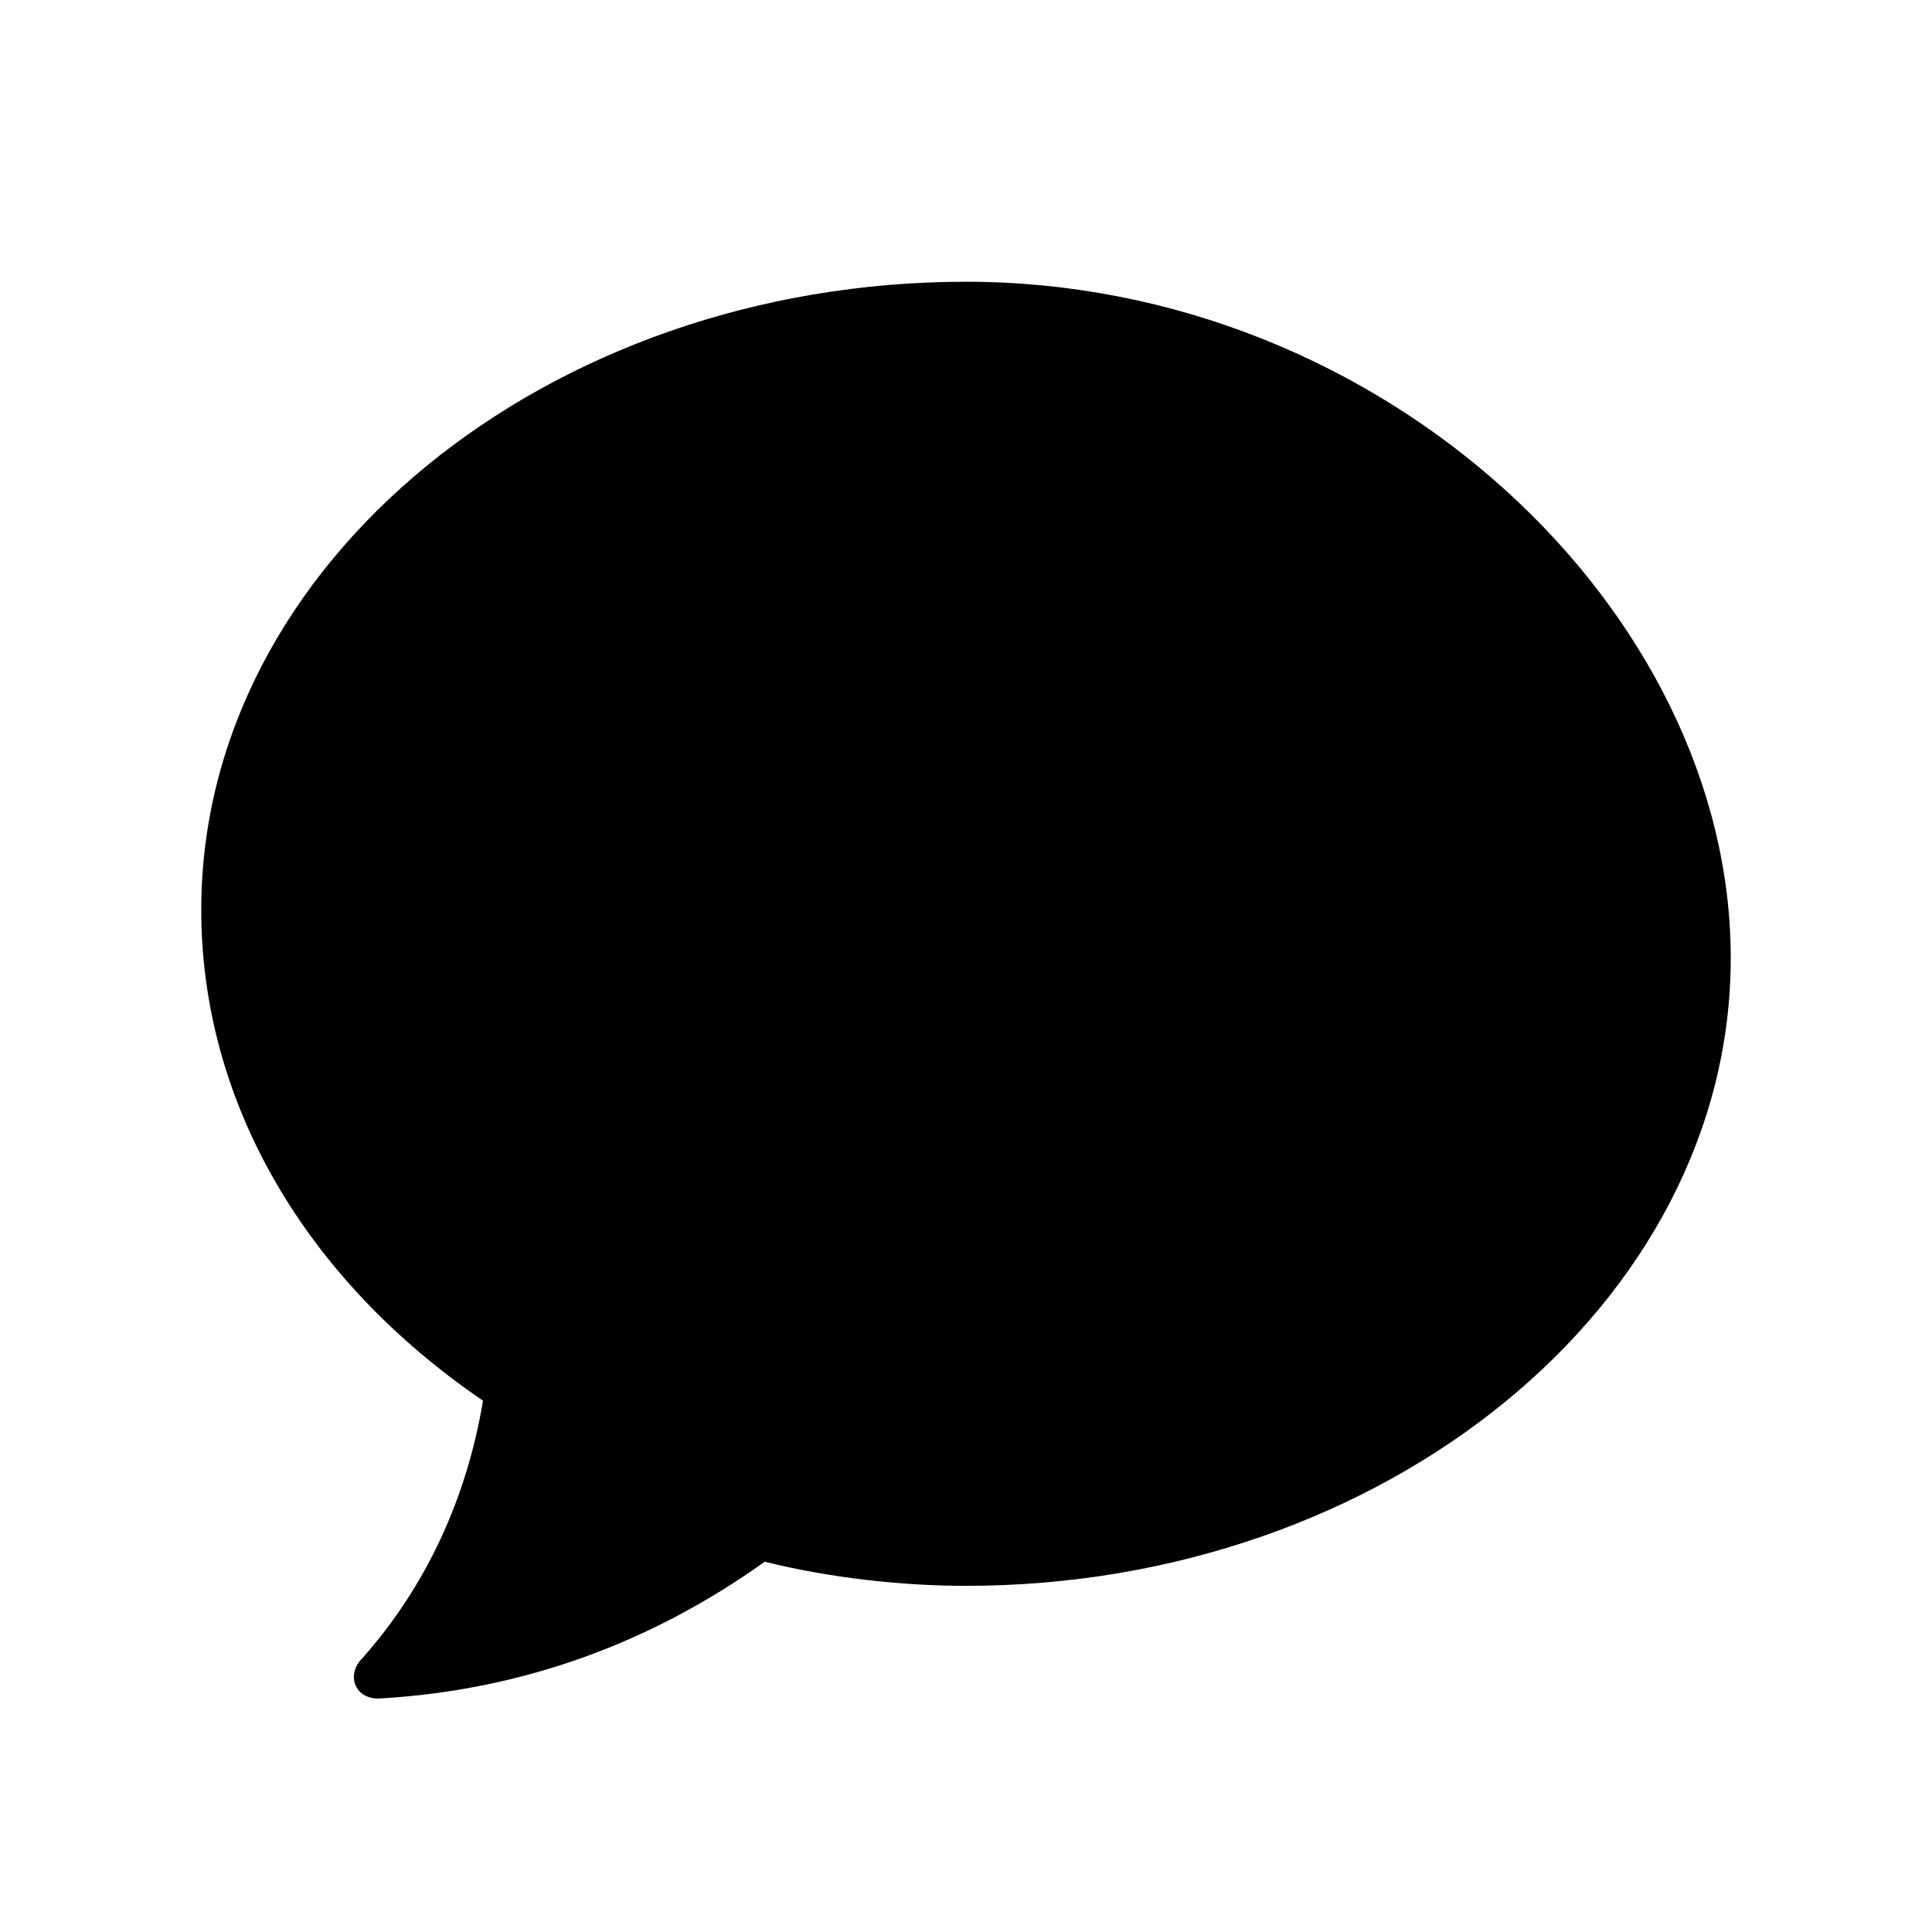
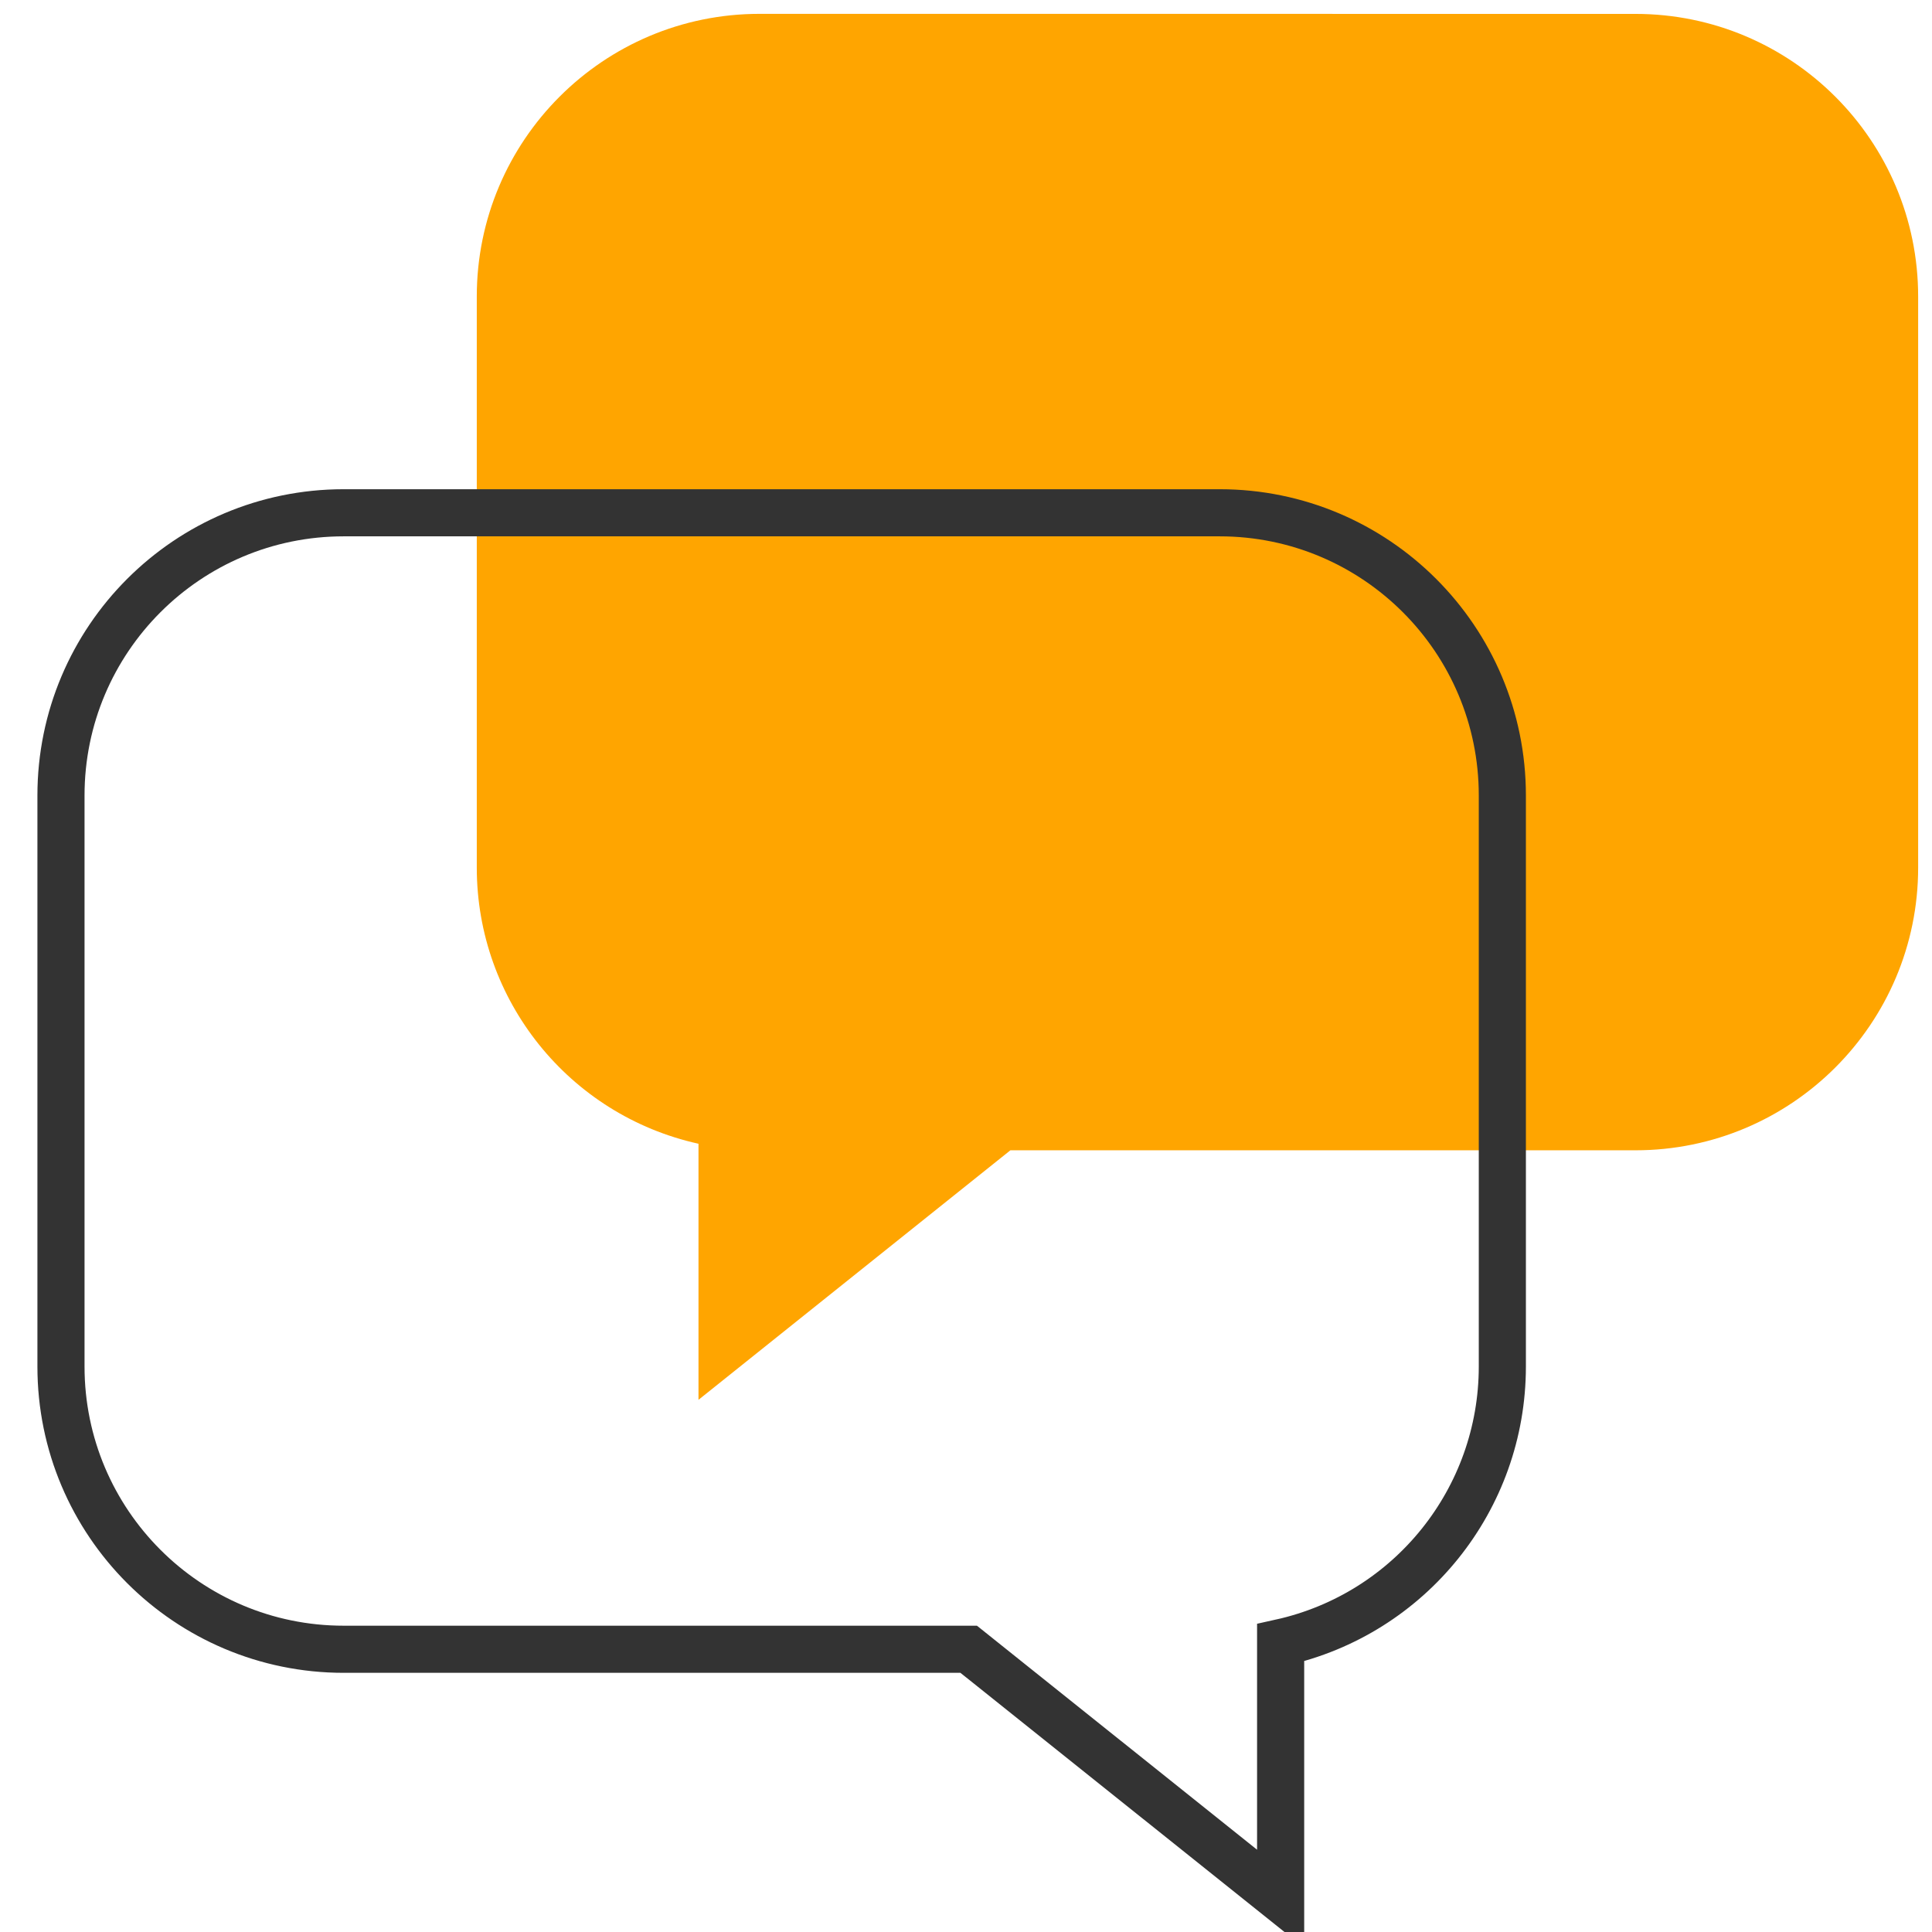
- <svg xmlns="http://www.w3.org/2000/svg" viewBox="0 0 24 24" width="24" height="24">
-   <path d="M12,3.5c-5.2,0-9.5,3.5-9.5,7.8c0,2.4,1.3,4.6,3.5,6.1c-0.2,1.2-0.7,2.3-1.5,3.2c-0.2,0.2-0.1,0.5,0.2,0.5     c1.8-0.1,3.4-0.7,4.8-1.7c0.8,0.2,1.7,0.3,2.5,0.3c5.2,0,9.5-3.5,9.5-7.8S17.2,3.5,12,3.5z" />
+ <svg xmlns="http://www.w3.org/2000/svg" viewBox="0 0 41 41">
+   <g fill="none" fill-rule="evenodd">
+     <path d="M16.118.294a6 6 0 00-6 6v12.118a6.002 6.002 0 004.705 5.86v5.434l6.619-5.295h13.264a6 6 0 006-6V6.295a6 6 0 00-6-6z" fill="orange" />
+     <path d="M25.882 10.882a6 6 0 016 6V29a6.002 6.002 0 01-4.705 5.86v5.434L20.557 35 7.294 35a6 6 0 01-6-6V16.882a6 6 0 016-6z" stroke="#333" />
+   </g>
</svg>
